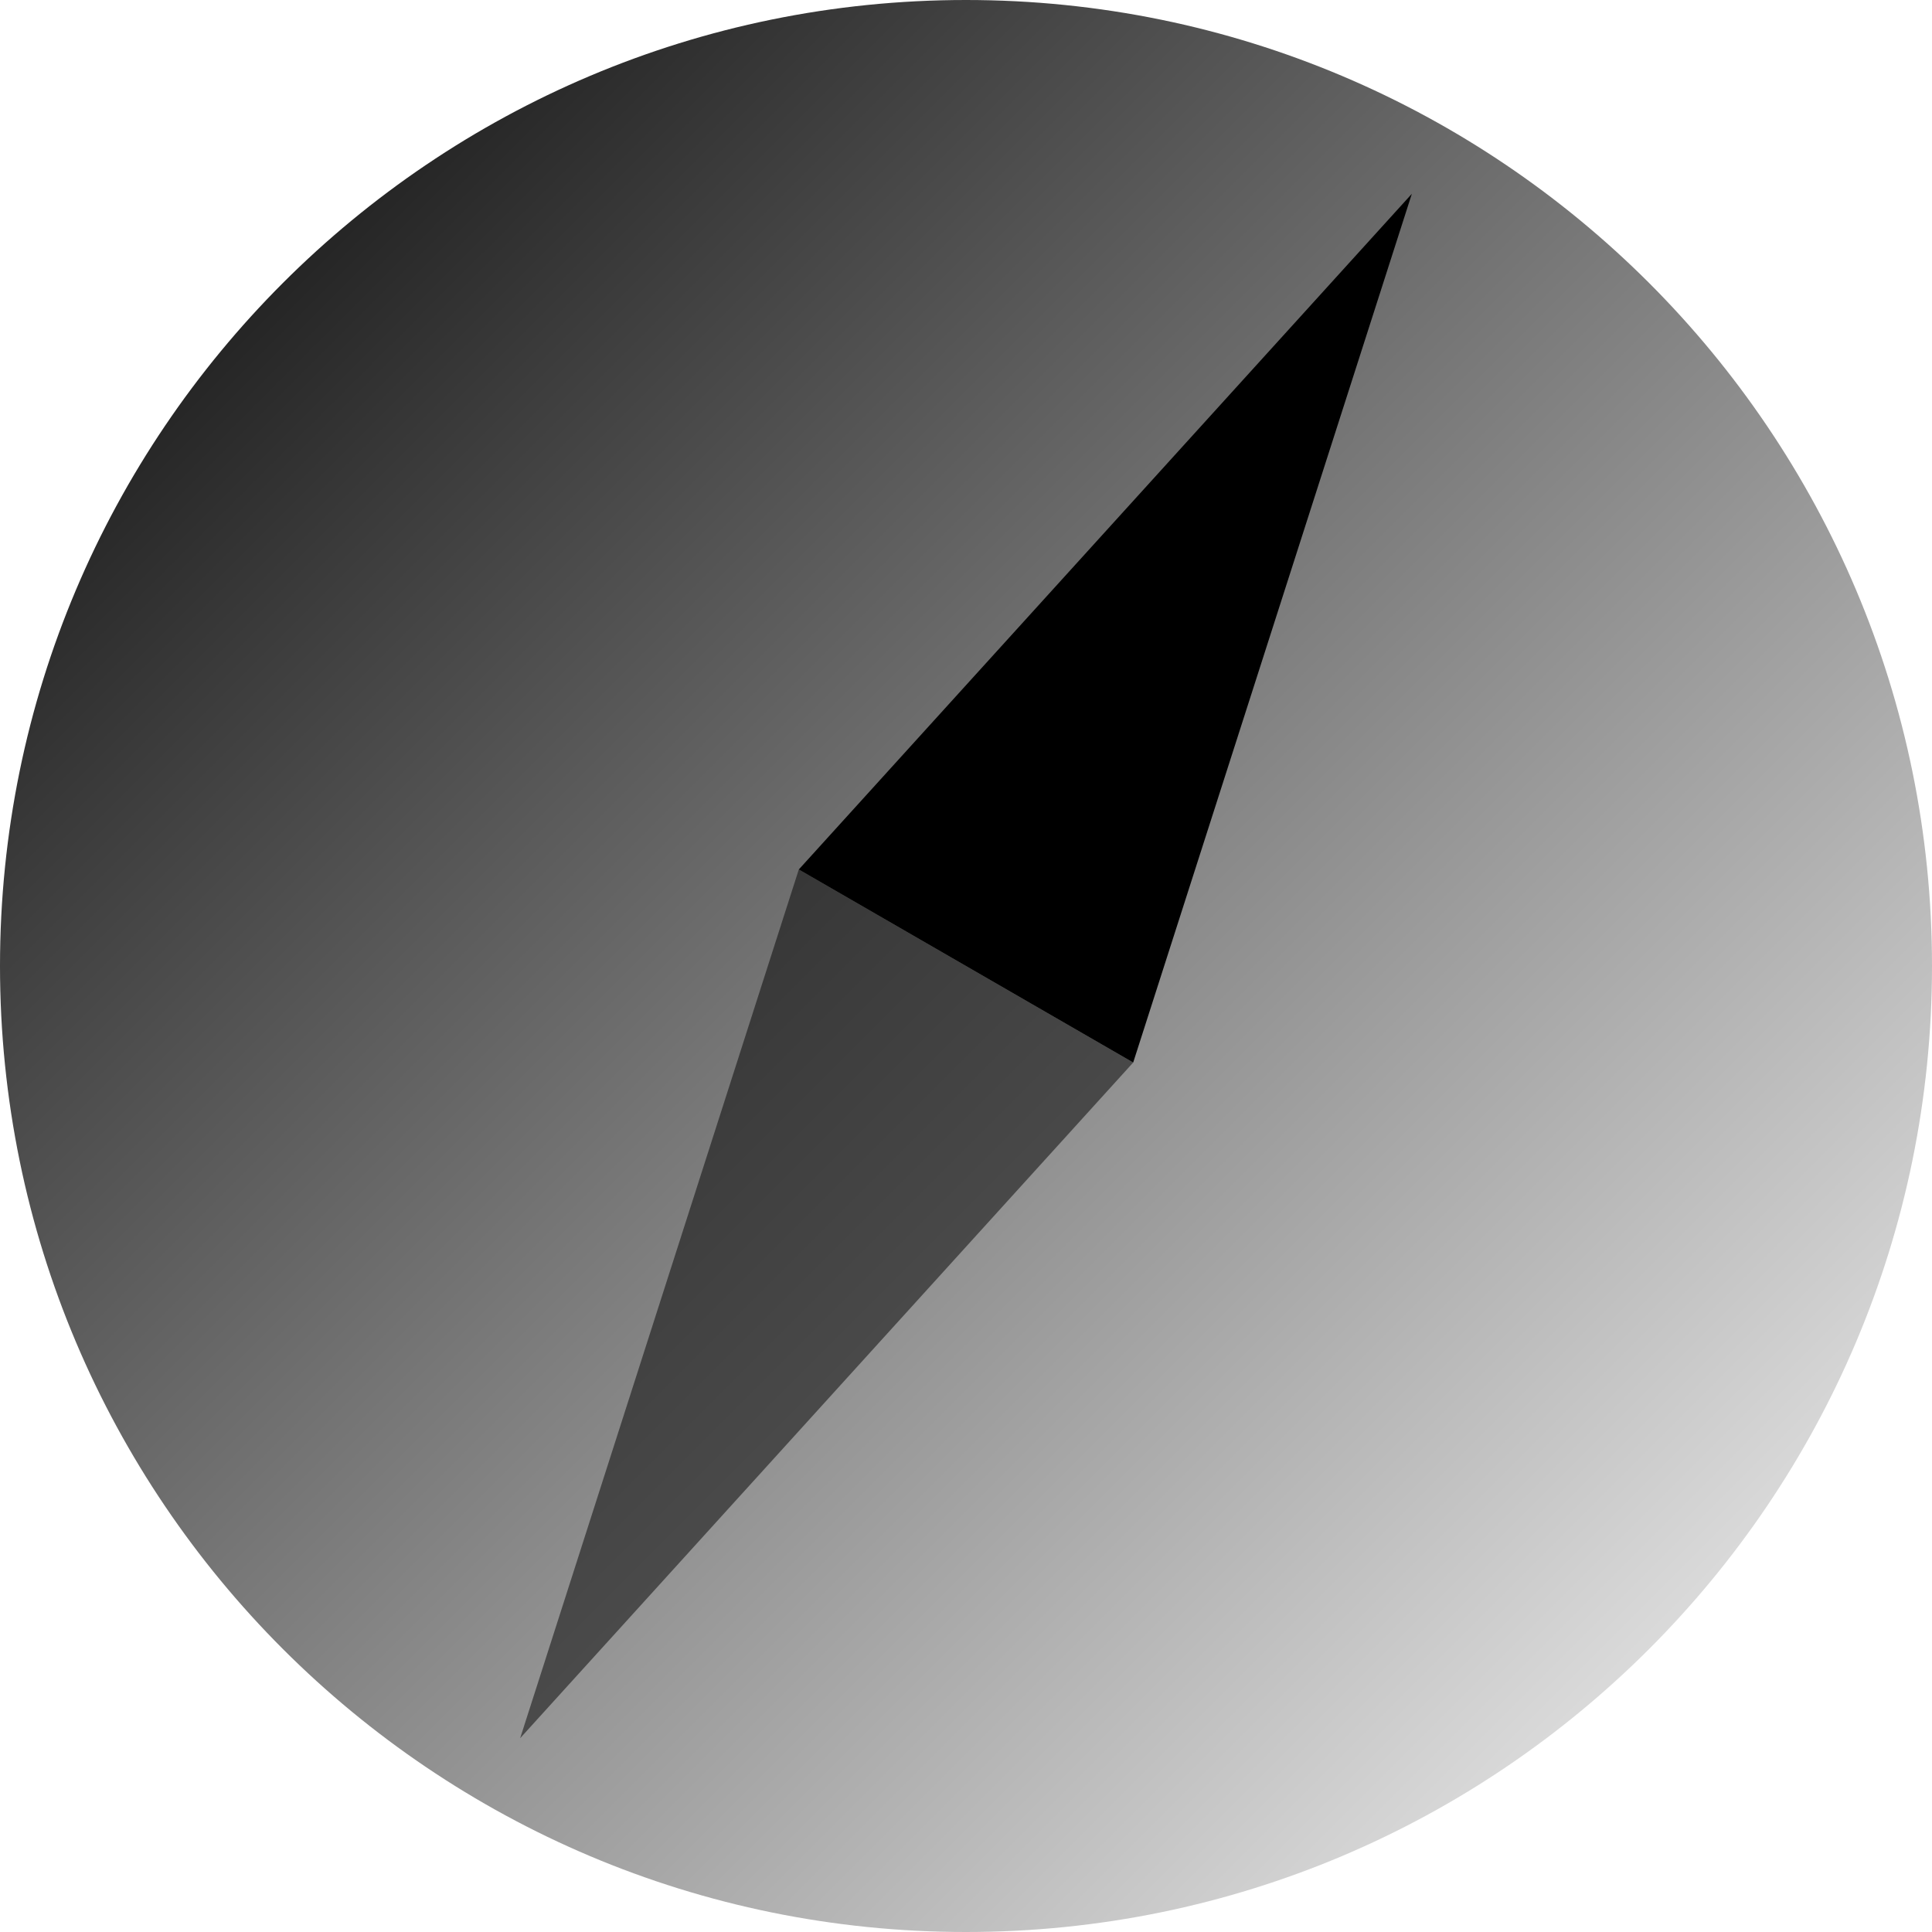
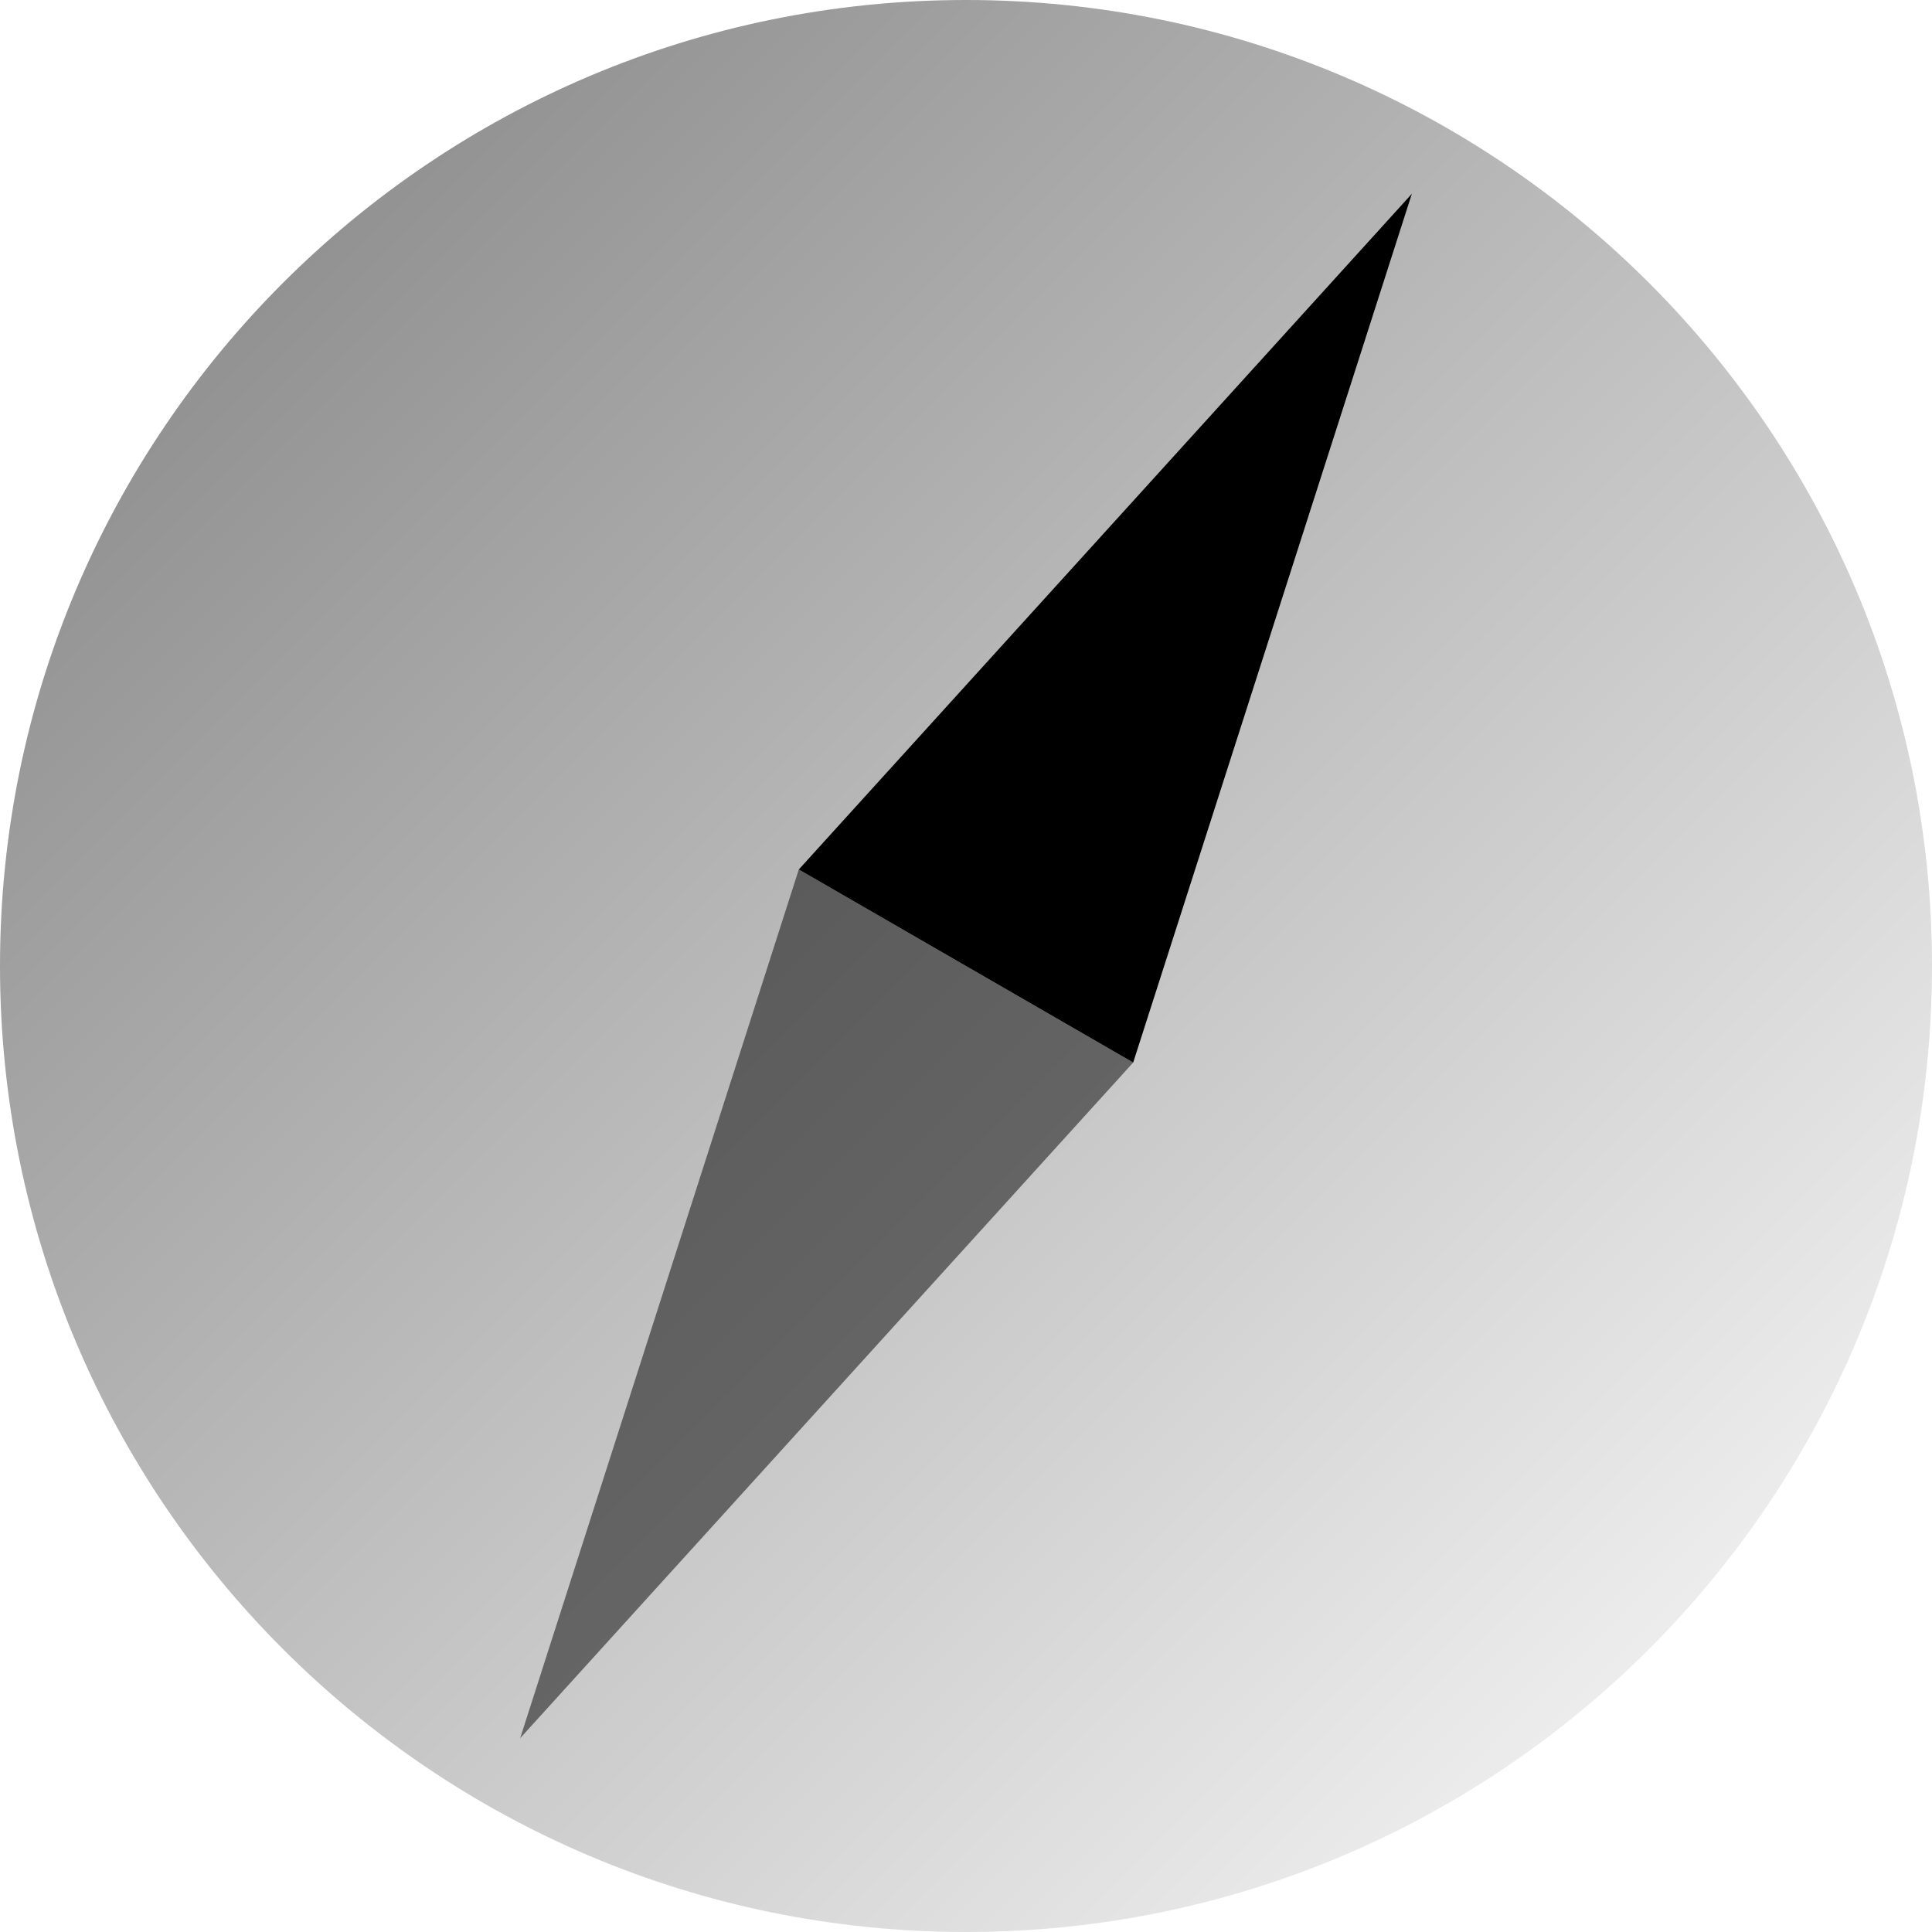
<svg xmlns="http://www.w3.org/2000/svg" width="100%" height="100%" viewBox="0 0 26 26" fill="none">
  <circle cx="13" cy="13" r="13" fill="url(#paint0_linear_656_2367_custom_id)" />
  <path d="M19 2.608L15.25 14.299L10.75 11.701L19 2.608Z" fill="currentColor" />
  <path d="M7 23.392L10.75 11.701L15.25 14.299L7 23.392Z" fill="currentColor" fill-opacity="0.5" />
  <defs>
    <linearGradient id="paint0_linear_656_2367_custom_id" x1="0" y1="0" x2="26" y2="26" gradientUnits="userSpaceOnUse">
-       <stop stop-color="currentColor" />
+       <stop stop-color="currentColor" stop-opacity="0.5" />
      <stop offset="1" stop-color="currentColor" stop-opacity="0" />
    </linearGradient>
  </defs>
</svg>
